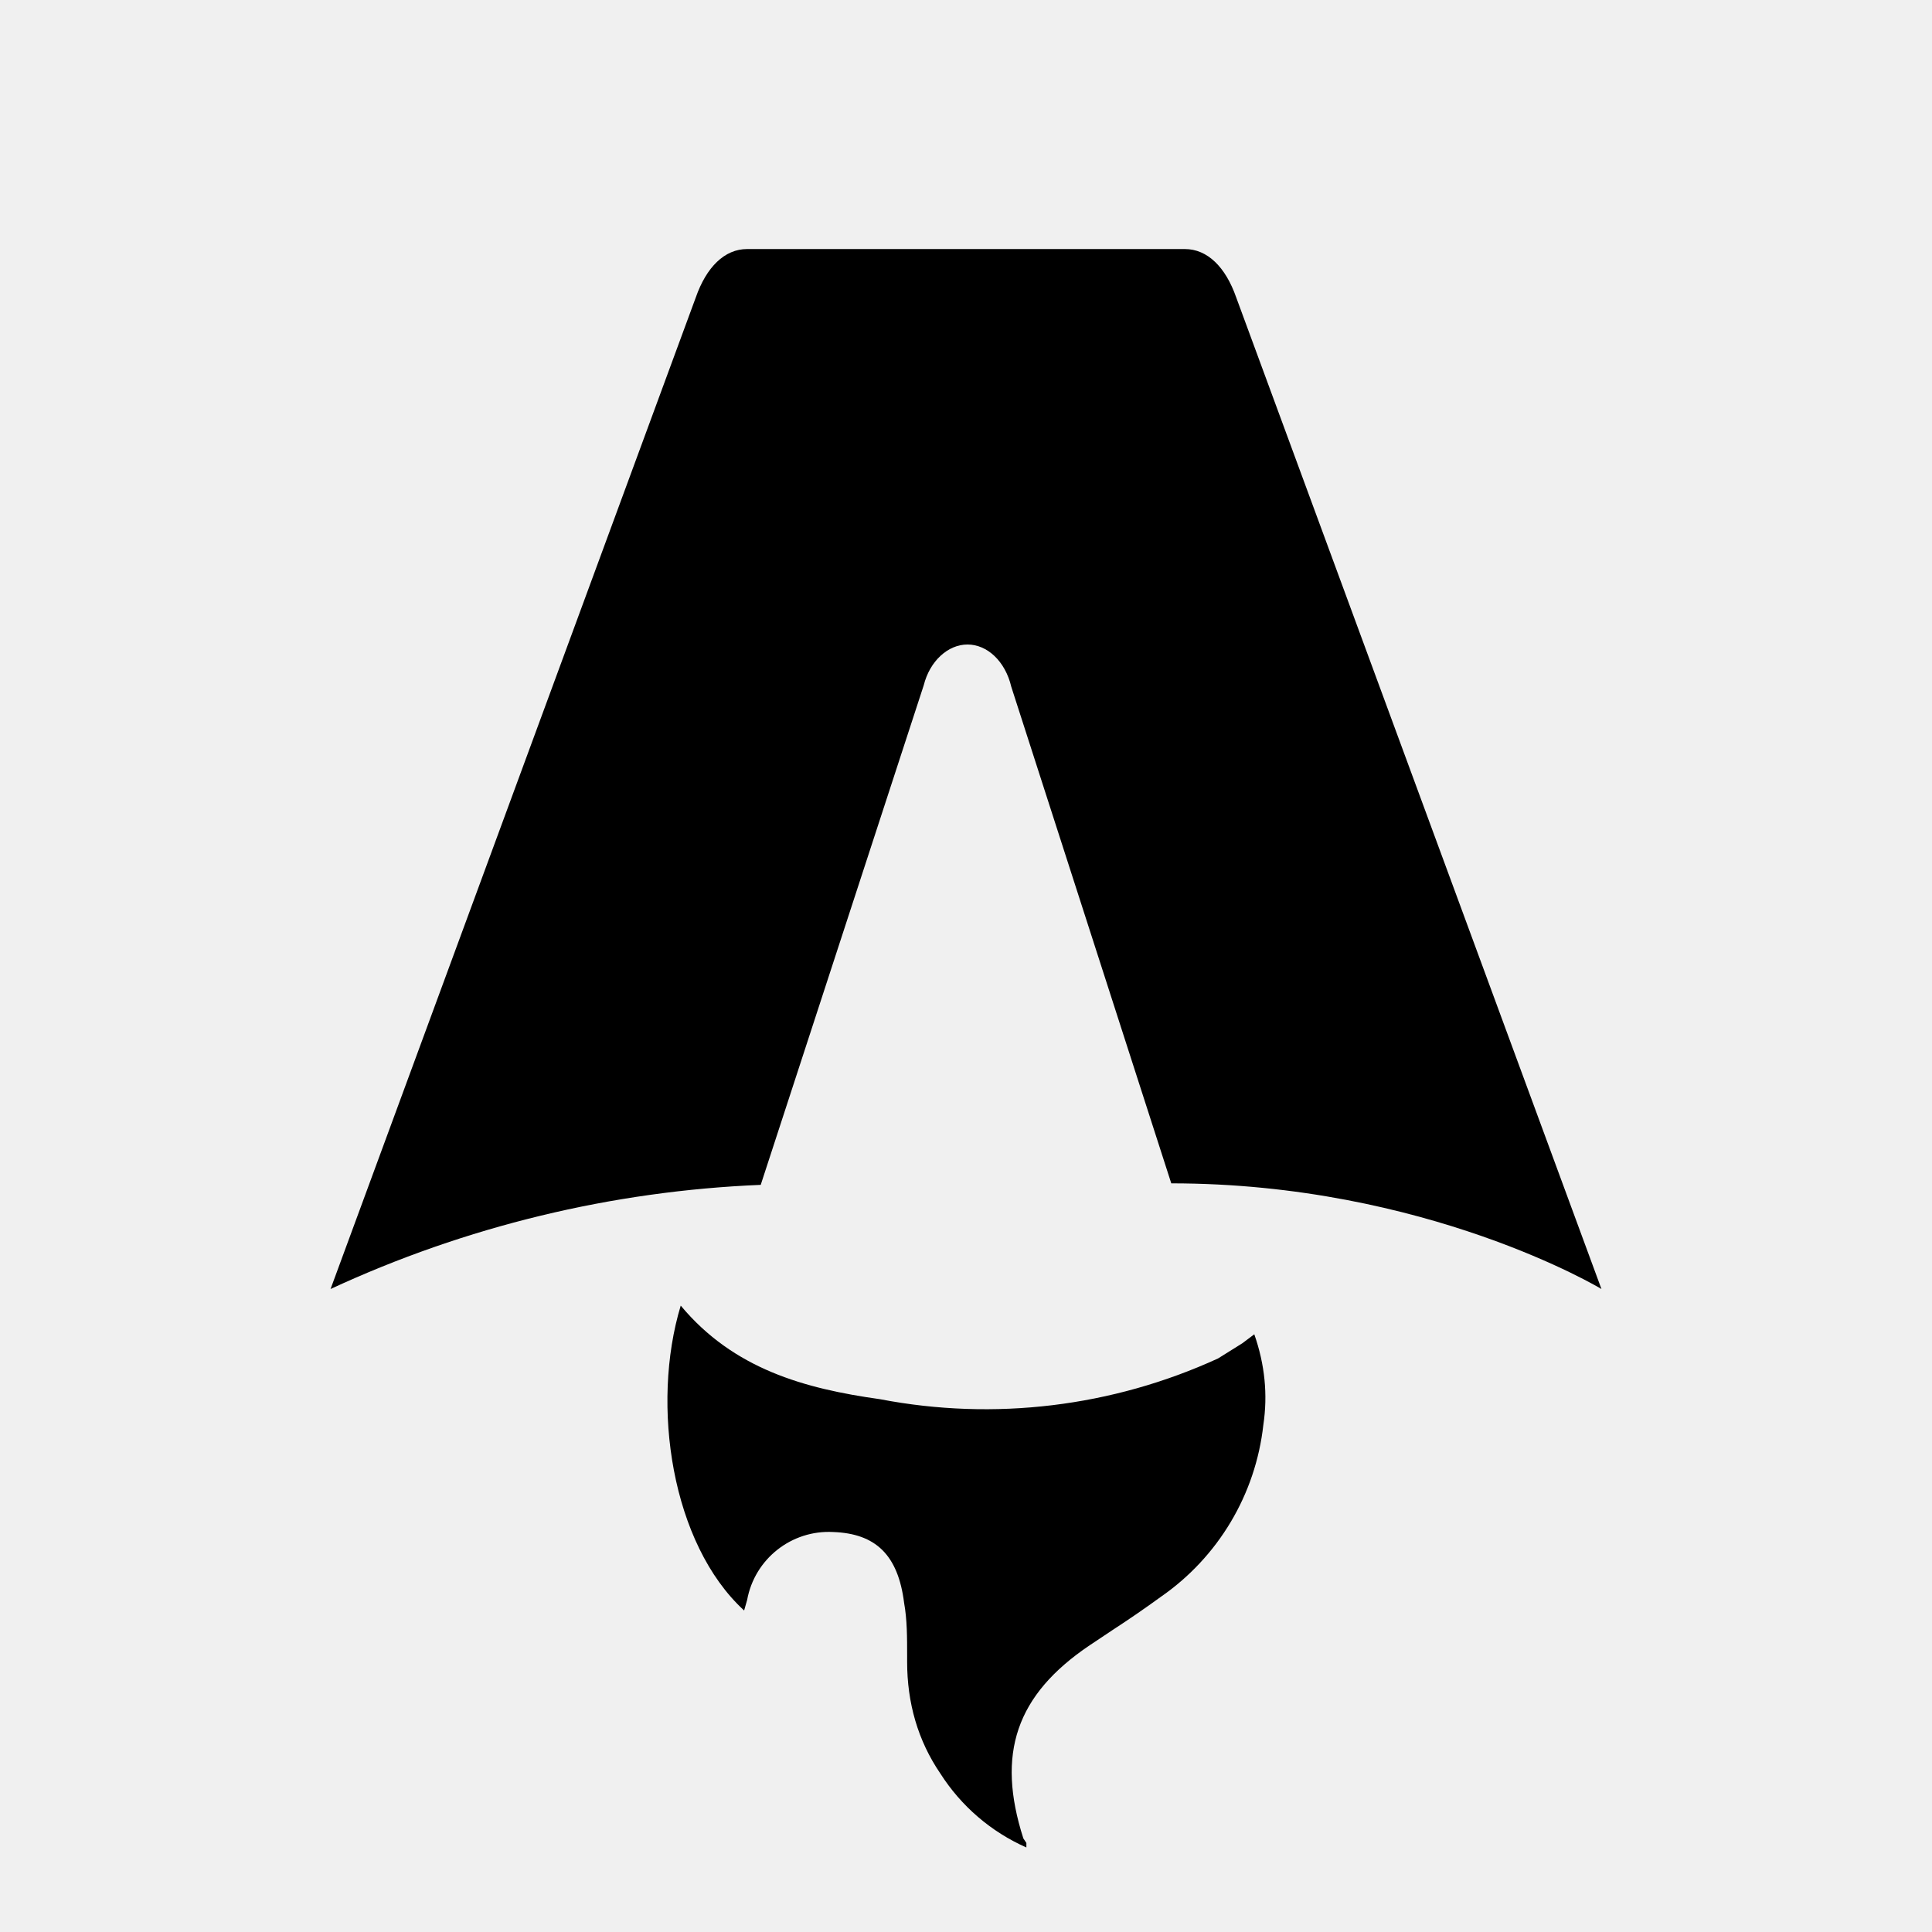
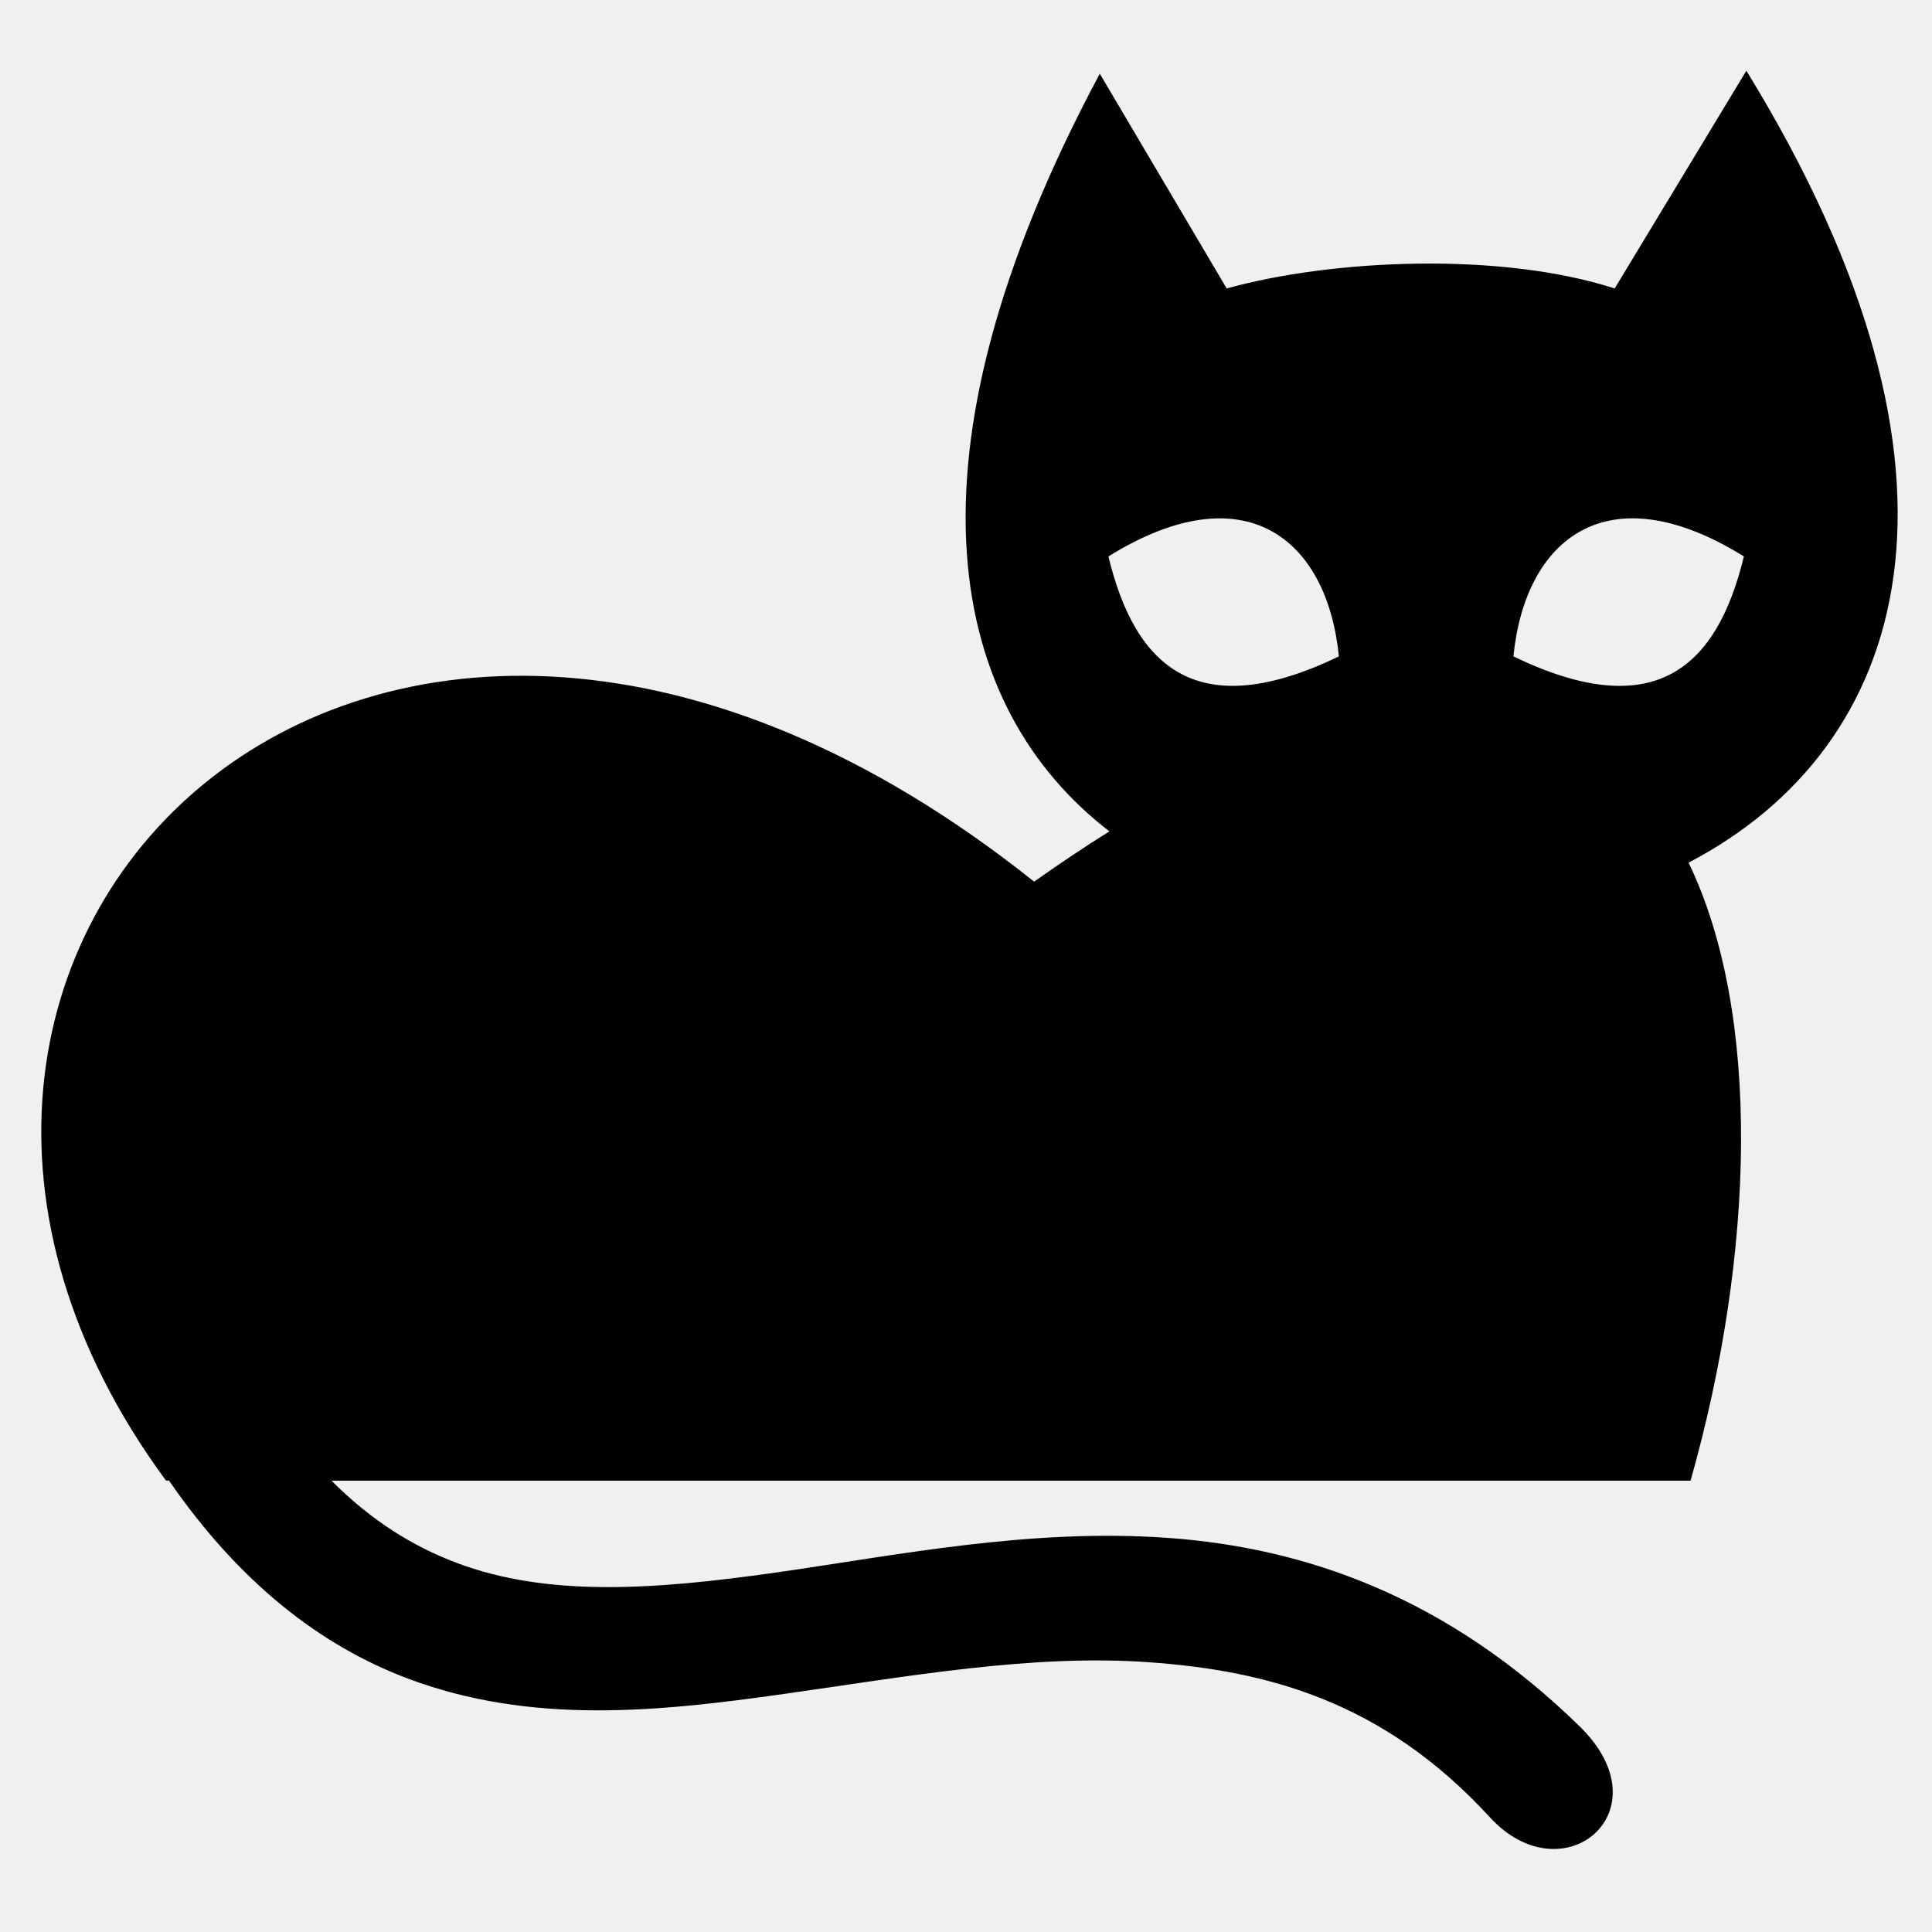
- <svg xmlns="http://www.w3.org/2000/svg" fill="none" viewBox="0 0 128 128">
-   <path d="M50.4 78.5a75.1 75.1 0 0 0-28.5 6.9l24.2-65.7c.7-2 1.9-3.2 3.4-3.2h29c1.5 0 2.7 1.2 3.4 3.2l24.2 65.7s-11.6-7-28.5-7L67 45.5c-.4-1.7-1.6-2.8-2.9-2.8-1.3 0-2.5 1.1-2.9 2.7L50.4 78.5Zm-1.1 28.2Zm-4.2-20.2c-2 6.6-.6 15.8 4.2 20.2a17.5 17.5 0 0 1 .2-.7 5.5 5.5 0 0 1 5.7-4.5c2.8.1 4.3 1.5 4.7 4.7.2 1.1.2 2.3.2 3.5v.4c0 2.7.7 5.2 2.2 7.4a13 13 0 0 0 5.7 4.9v-.3l-.2-.3c-1.8-5.6-.5-9.5 4.4-12.8l1.5-1a73 73 0 0 0 3.2-2.2 16 16 0 0 0 6.8-11.4c.3-2 .1-4-.6-6l-.8.6-1.6 1a37 37 0 0 1-22.4 2.7c-5-.7-9.7-2-13.2-6.2Z" />
+ <svg xmlns="http://www.w3.org/2000/svg" fill="#000000" width="800px" height="800px" viewBox="0 0 32 32" version="1.1">
+   <path d="M28.926 1.17l-2.182 3.608c-1.876-0.608-4.669-0.489-6.426 0l-2.102-3.557c-3.452 6.448-2.475 10.523 0.159 12.549-0.403 0.252-0.818 0.529-1.247 0.833-10.979-8.759-20.863 1.106-14.379 9.92h0.050c1.163 1.687 2.503 2.731 3.95 3.277 2.050 0.773 4.159 0.551 6.236 0.257s4.109-0.663 6.046-0.525c1.937 0.138 3.874 0.635 5.647 2.569 1.209 1.318 2.926-0.101 1.486-1.507-2.185-2.134-4.525-2.959-6.825-3.122s-4.505 0.293-6.502 0.576c-1.997 0.283-3.761 0.409-5.276-0.163-0.711-0.268-1.403-0.69-2.070-1.36h22.51c1.064-3.756 1.177-7.73-0.033-10.237 3.635-1.897 5.097-6.376 0.958-13.116zM22.176 10.872c-2.316 1.117-3.367 0.212-3.817-1.656 2.273-1.41 3.626-0.278 3.817 1.656zM25.067 10.872c0.191-1.934 1.544-3.067 3.817-1.656-0.45 1.868-1.502 2.774-3.817 1.656z" />
  <style>
        path { fill: #000; }
        @media (prefers-color-scheme: dark) {
            path { fill: #FFF; }
        }
    </style>
</svg>
